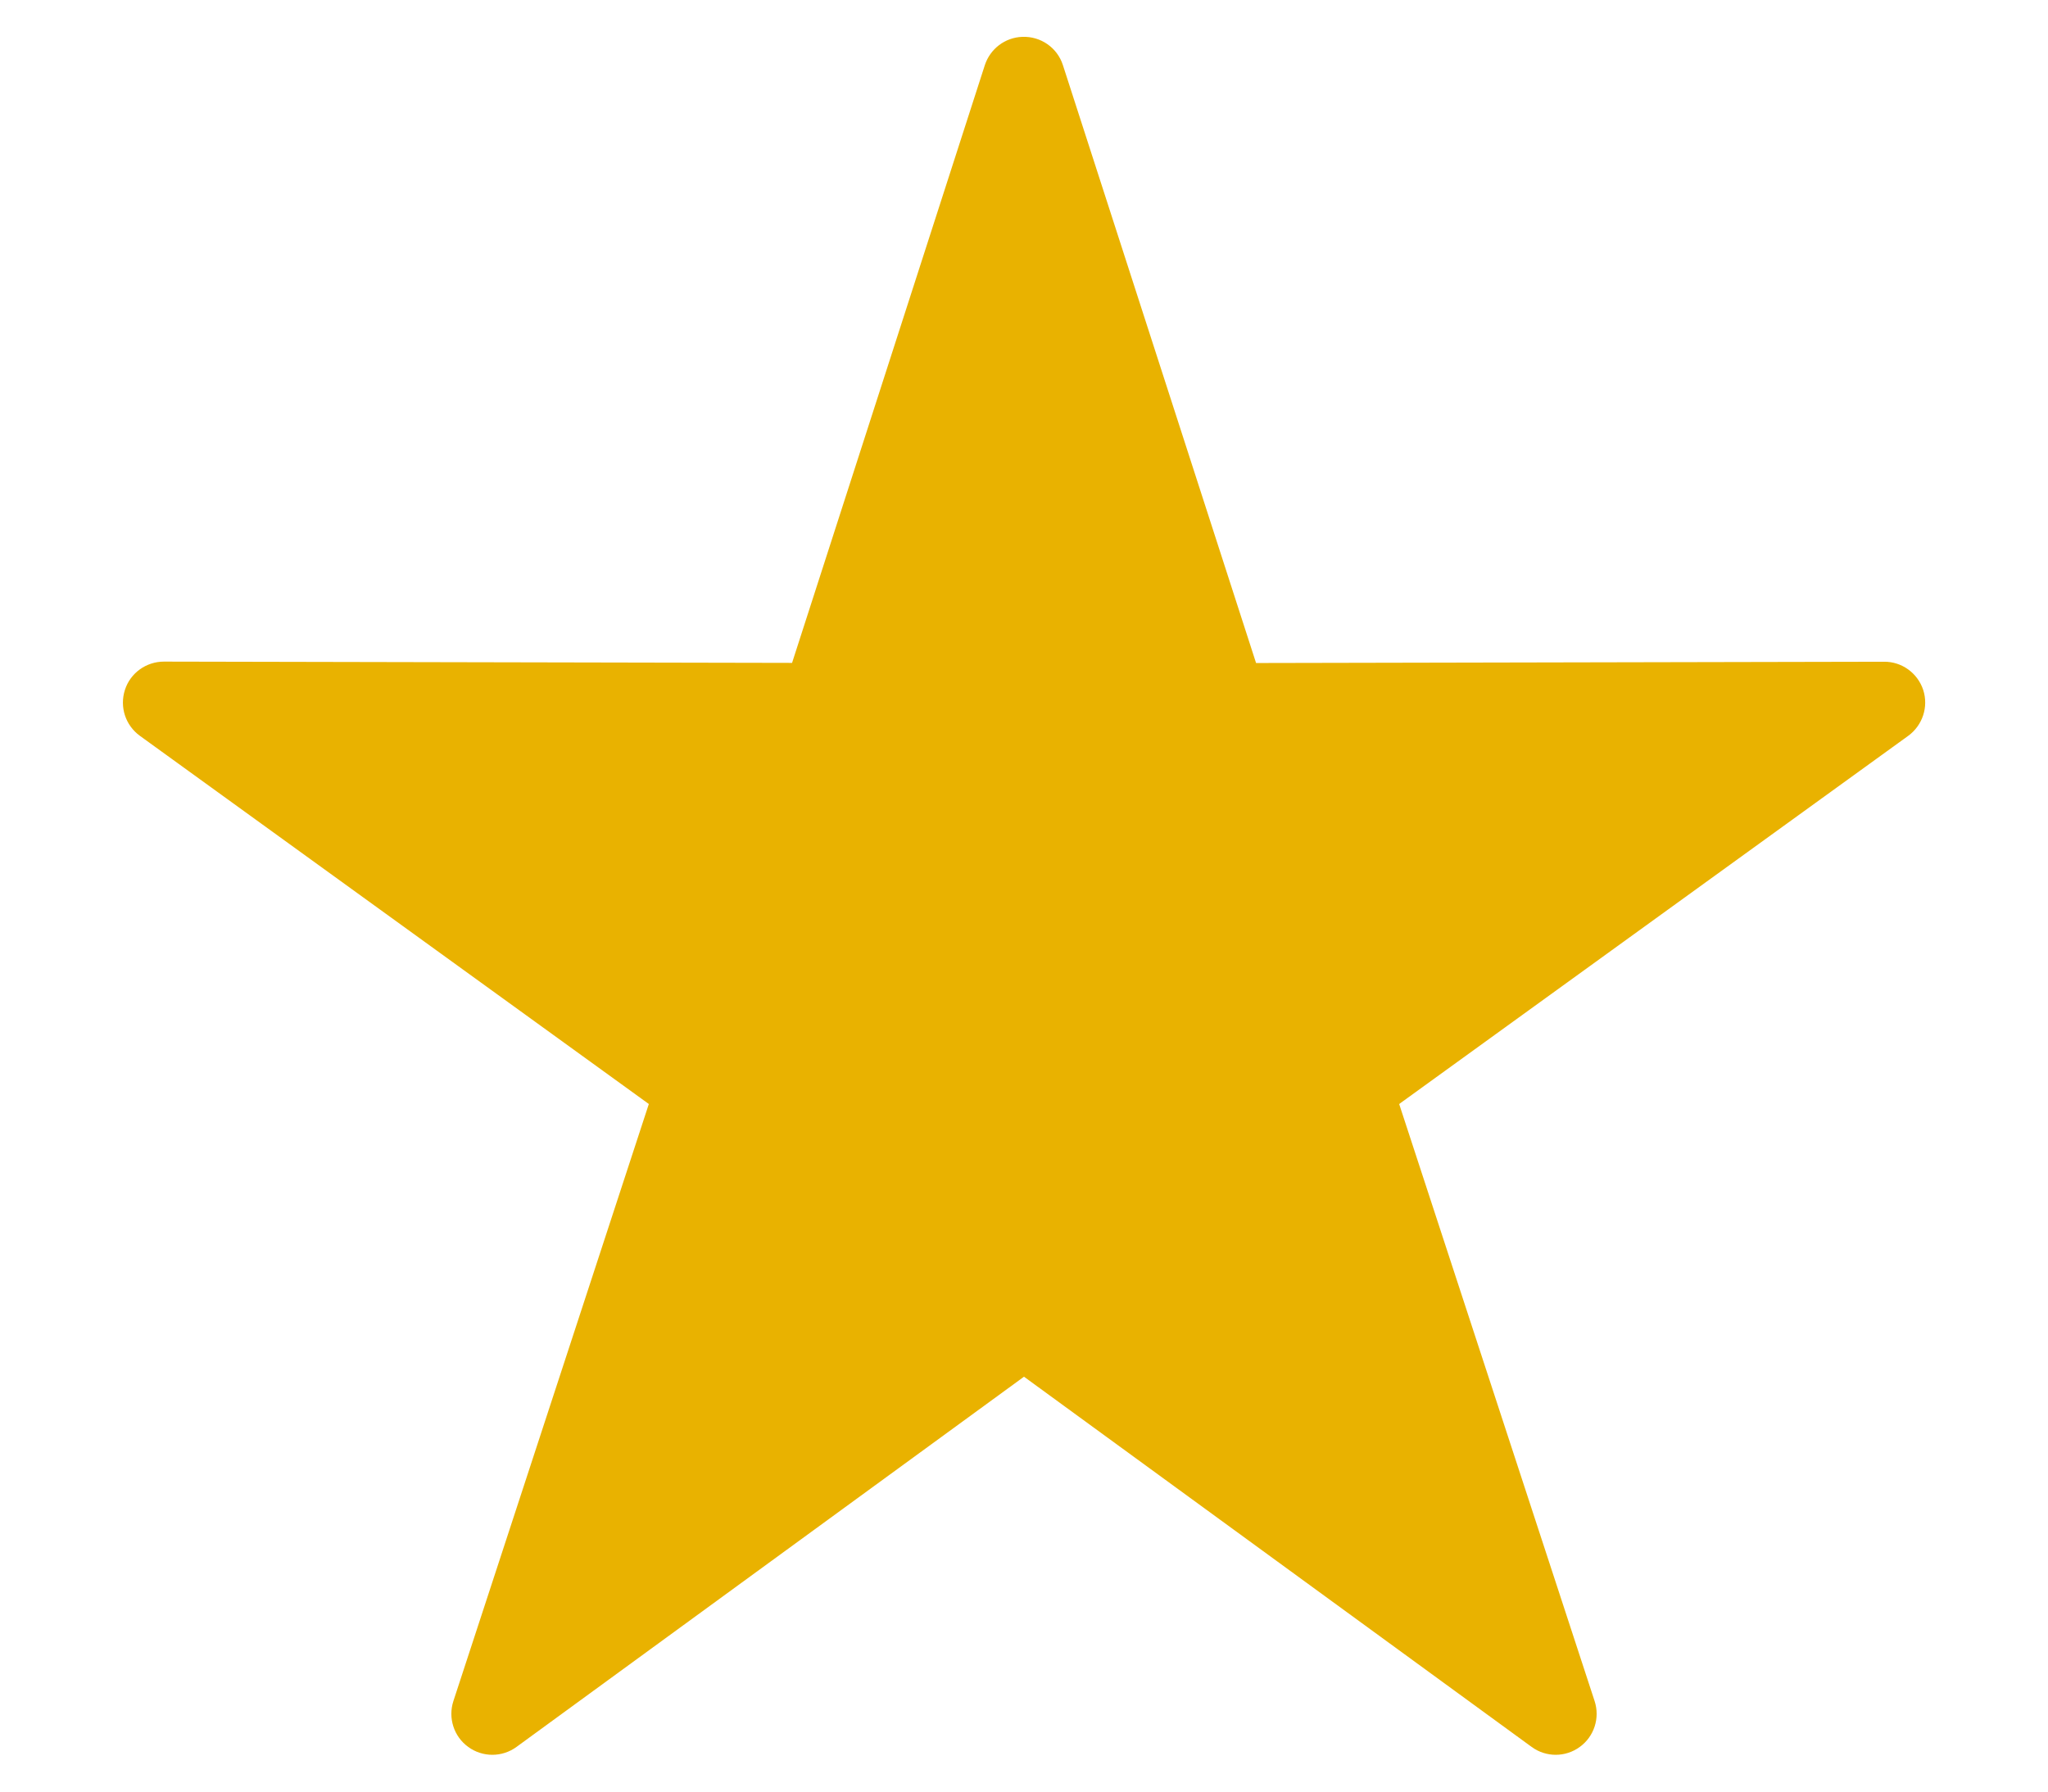
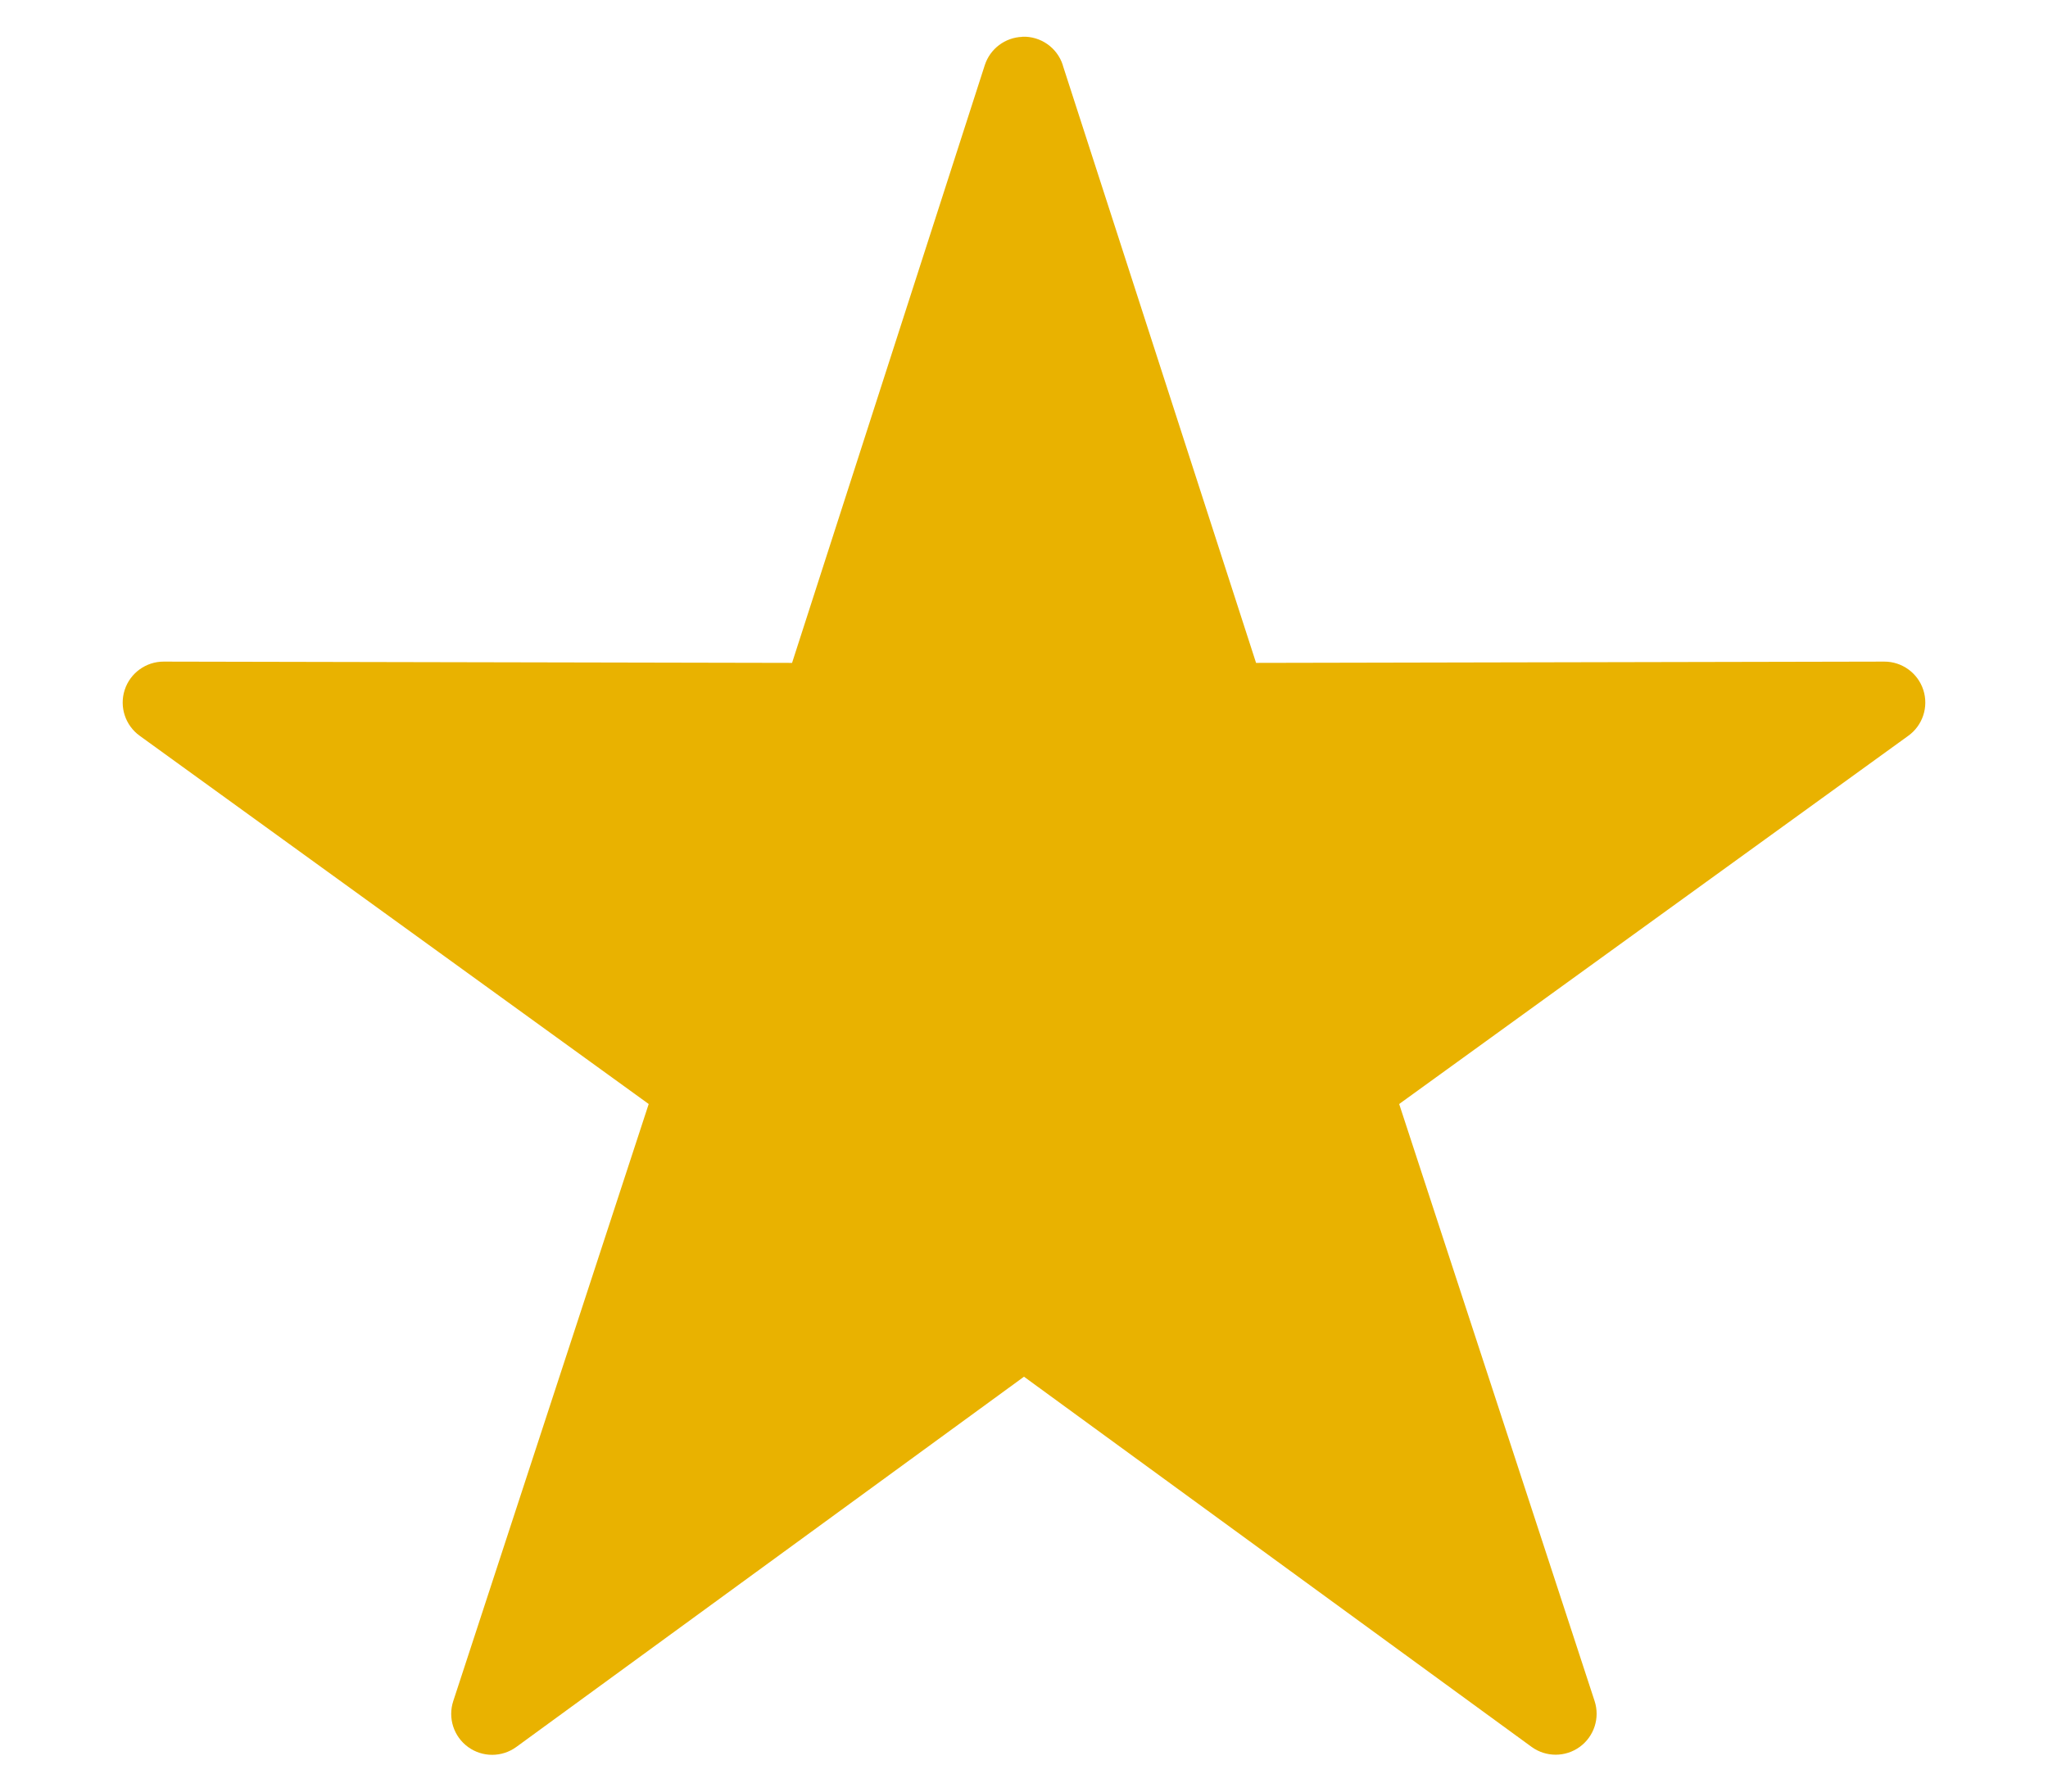
- <svg xmlns="http://www.w3.org/2000/svg" width="16" height="14" viewBox="0 0 16 14" fill="none">
-   <path fill-rule="evenodd" clip-rule="evenodd" d="M7.986 0.288C7.852 0.293 7.736 0.381 7.694 0.509L6.188 5.18L1.281 5.17C1.142 5.17 1.018 5.259 0.976 5.391C0.933 5.524 0.98 5.668 1.093 5.75L5.069 8.627L3.542 13.293C3.499 13.425 3.546 13.57 3.658 13.651C3.77 13.733 3.923 13.733 4.035 13.651L8 10.758L11.966 13.651C12.078 13.733 12.23 13.733 12.342 13.651C12.454 13.57 12.501 13.425 12.458 13.293L10.931 8.627L14.908 5.75C15.02 5.668 15.068 5.524 15.025 5.391C14.981 5.259 14.858 5.17 14.72 5.171L9.813 5.181L8.304 0.509V0.509C8.26 0.372 8.13 0.282 7.986 0.288L7.986 0.288Z" fill="#E9B200" />
+ <svg xmlns="http://www.w3.org/2000/svg" width="16" height="14" fill="none">
+   <path fill="#E9B200" fill-rule="evenodd" d="M7.986.288a.32.32 0 0 0-.292.22L6.188 5.18 1.28 5.17a.32.32 0 0 0-.188.58l3.976 2.877-1.527 4.666a.32.32 0 0 0 .493.358L8 10.758l3.966 2.893a.32.32 0 0 0 .492-.358l-1.527-4.666 3.977-2.877a.32.32 0 0 0-.188-.58l-4.907.01L8.303.51V.508a.32.32 0 0 0-.317-.221Z" clip-rule="evenodd" />
</svg>
